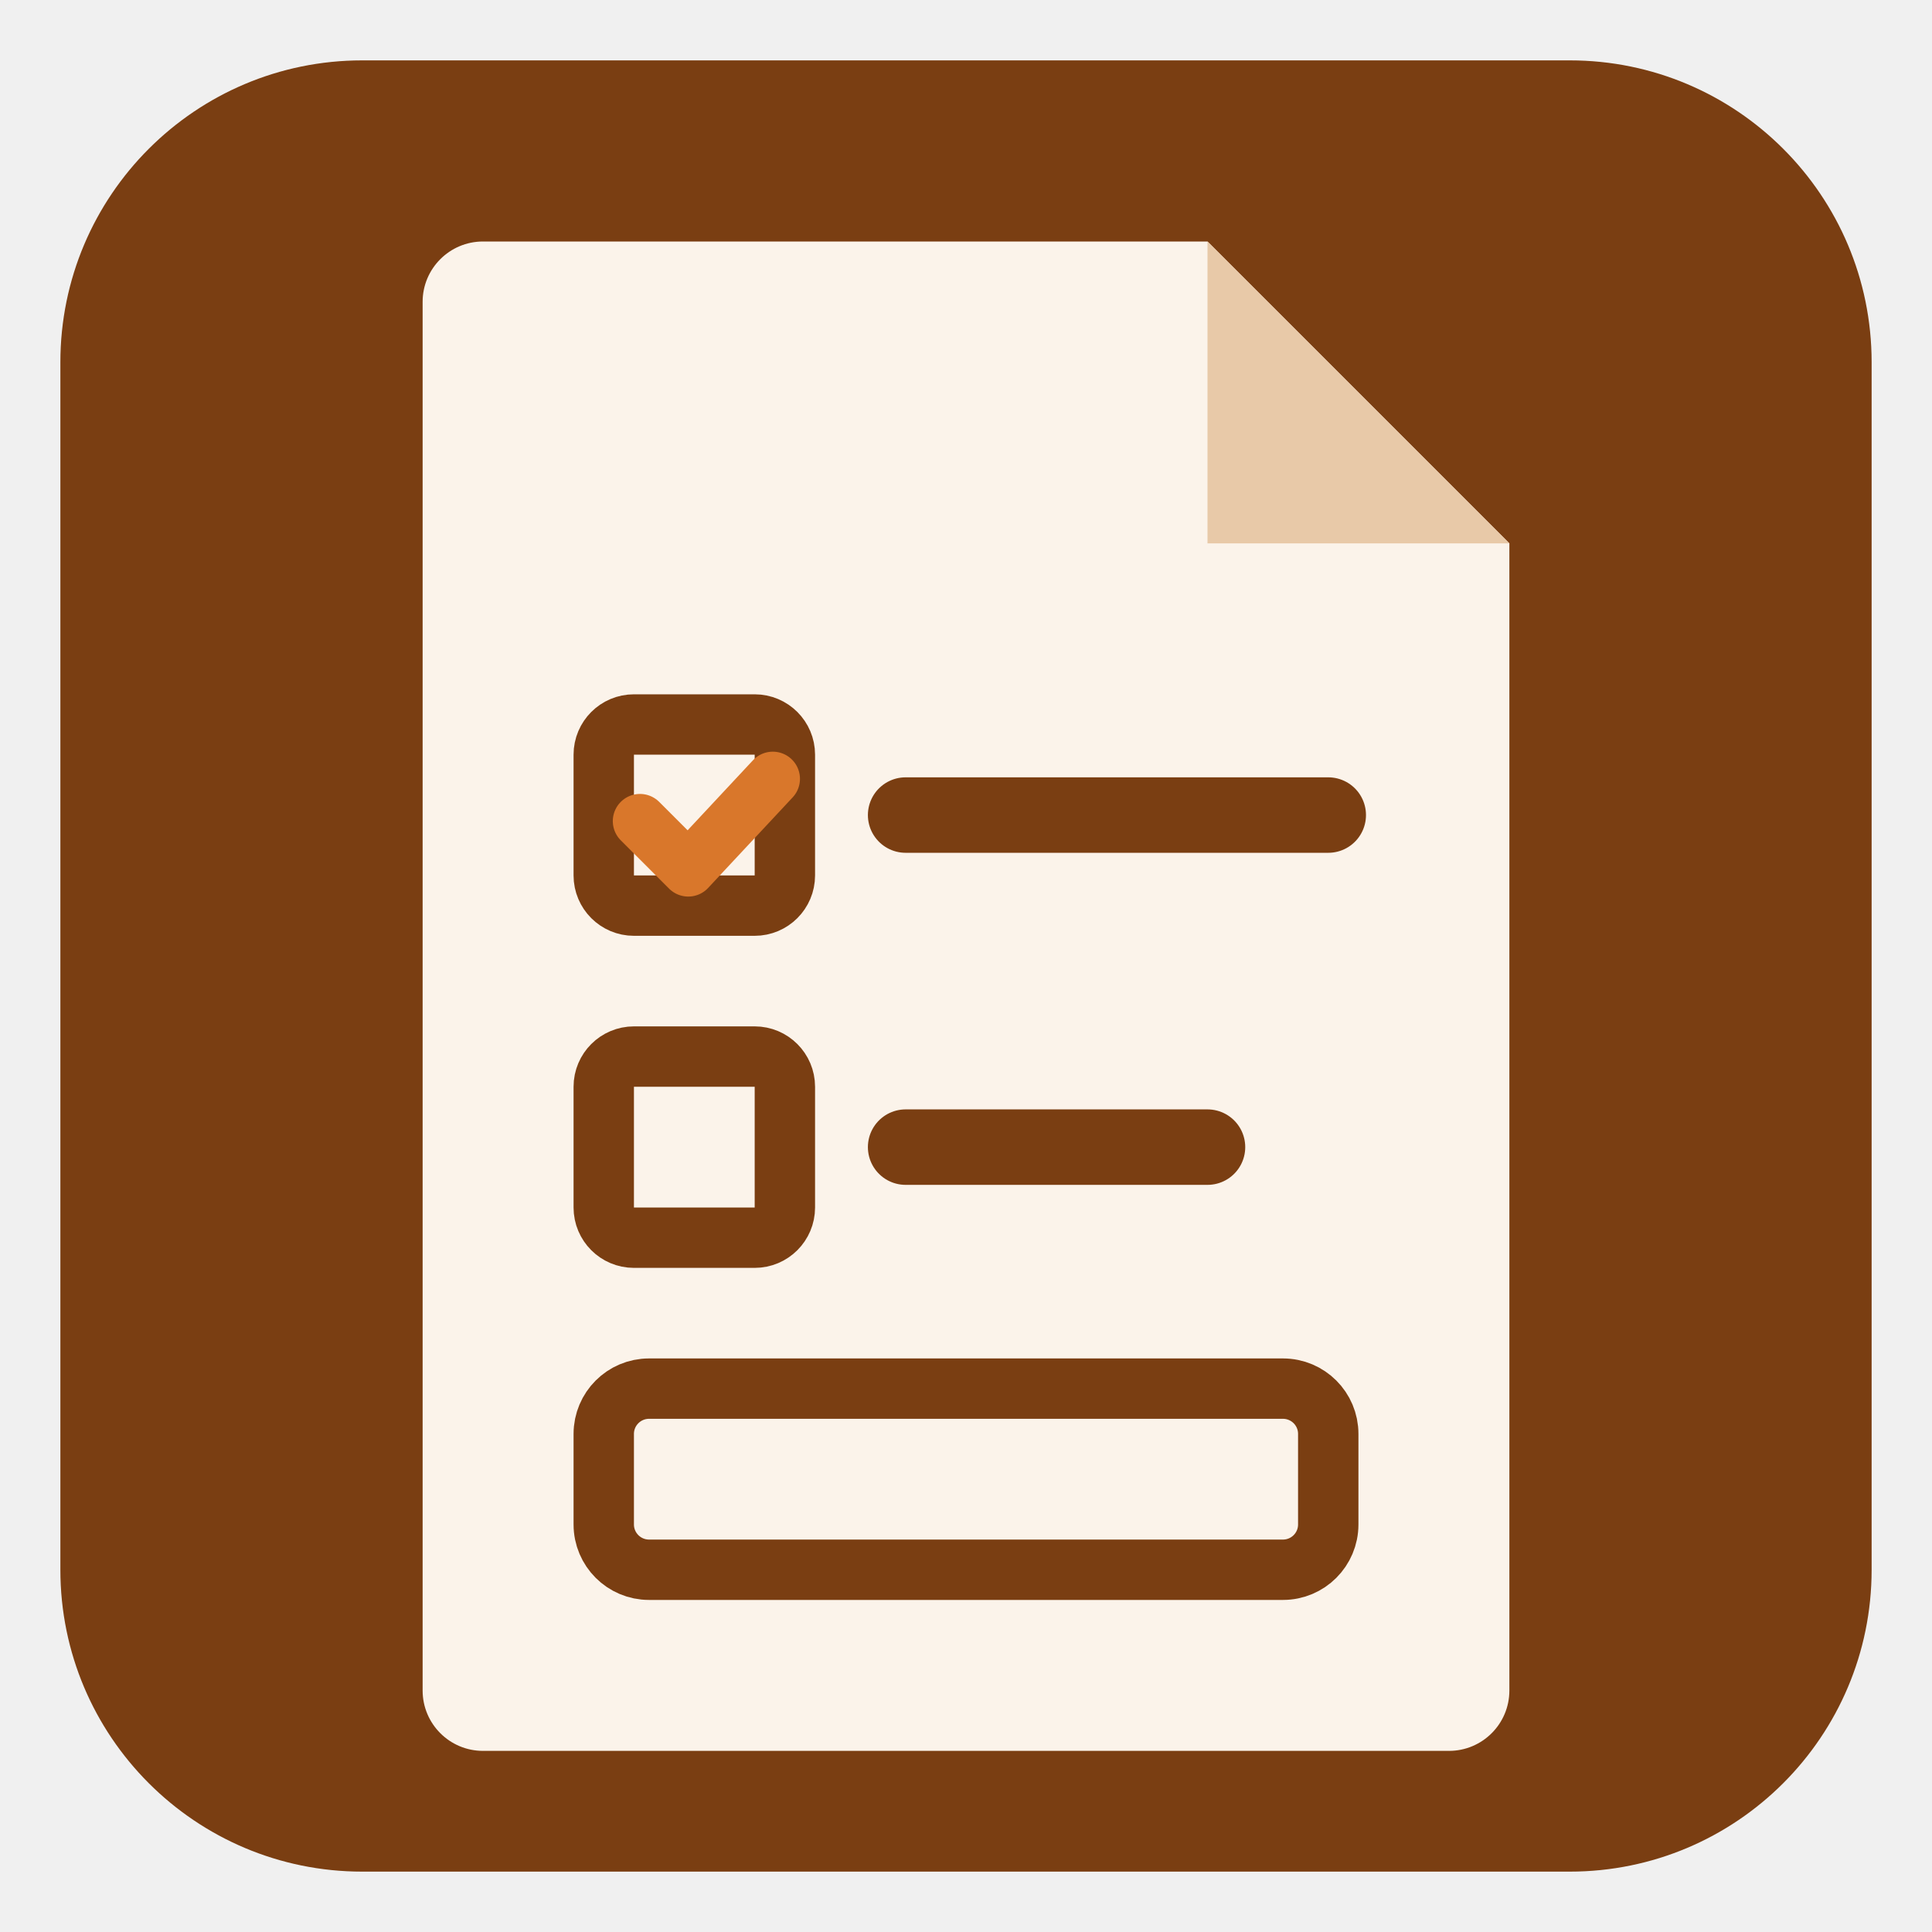
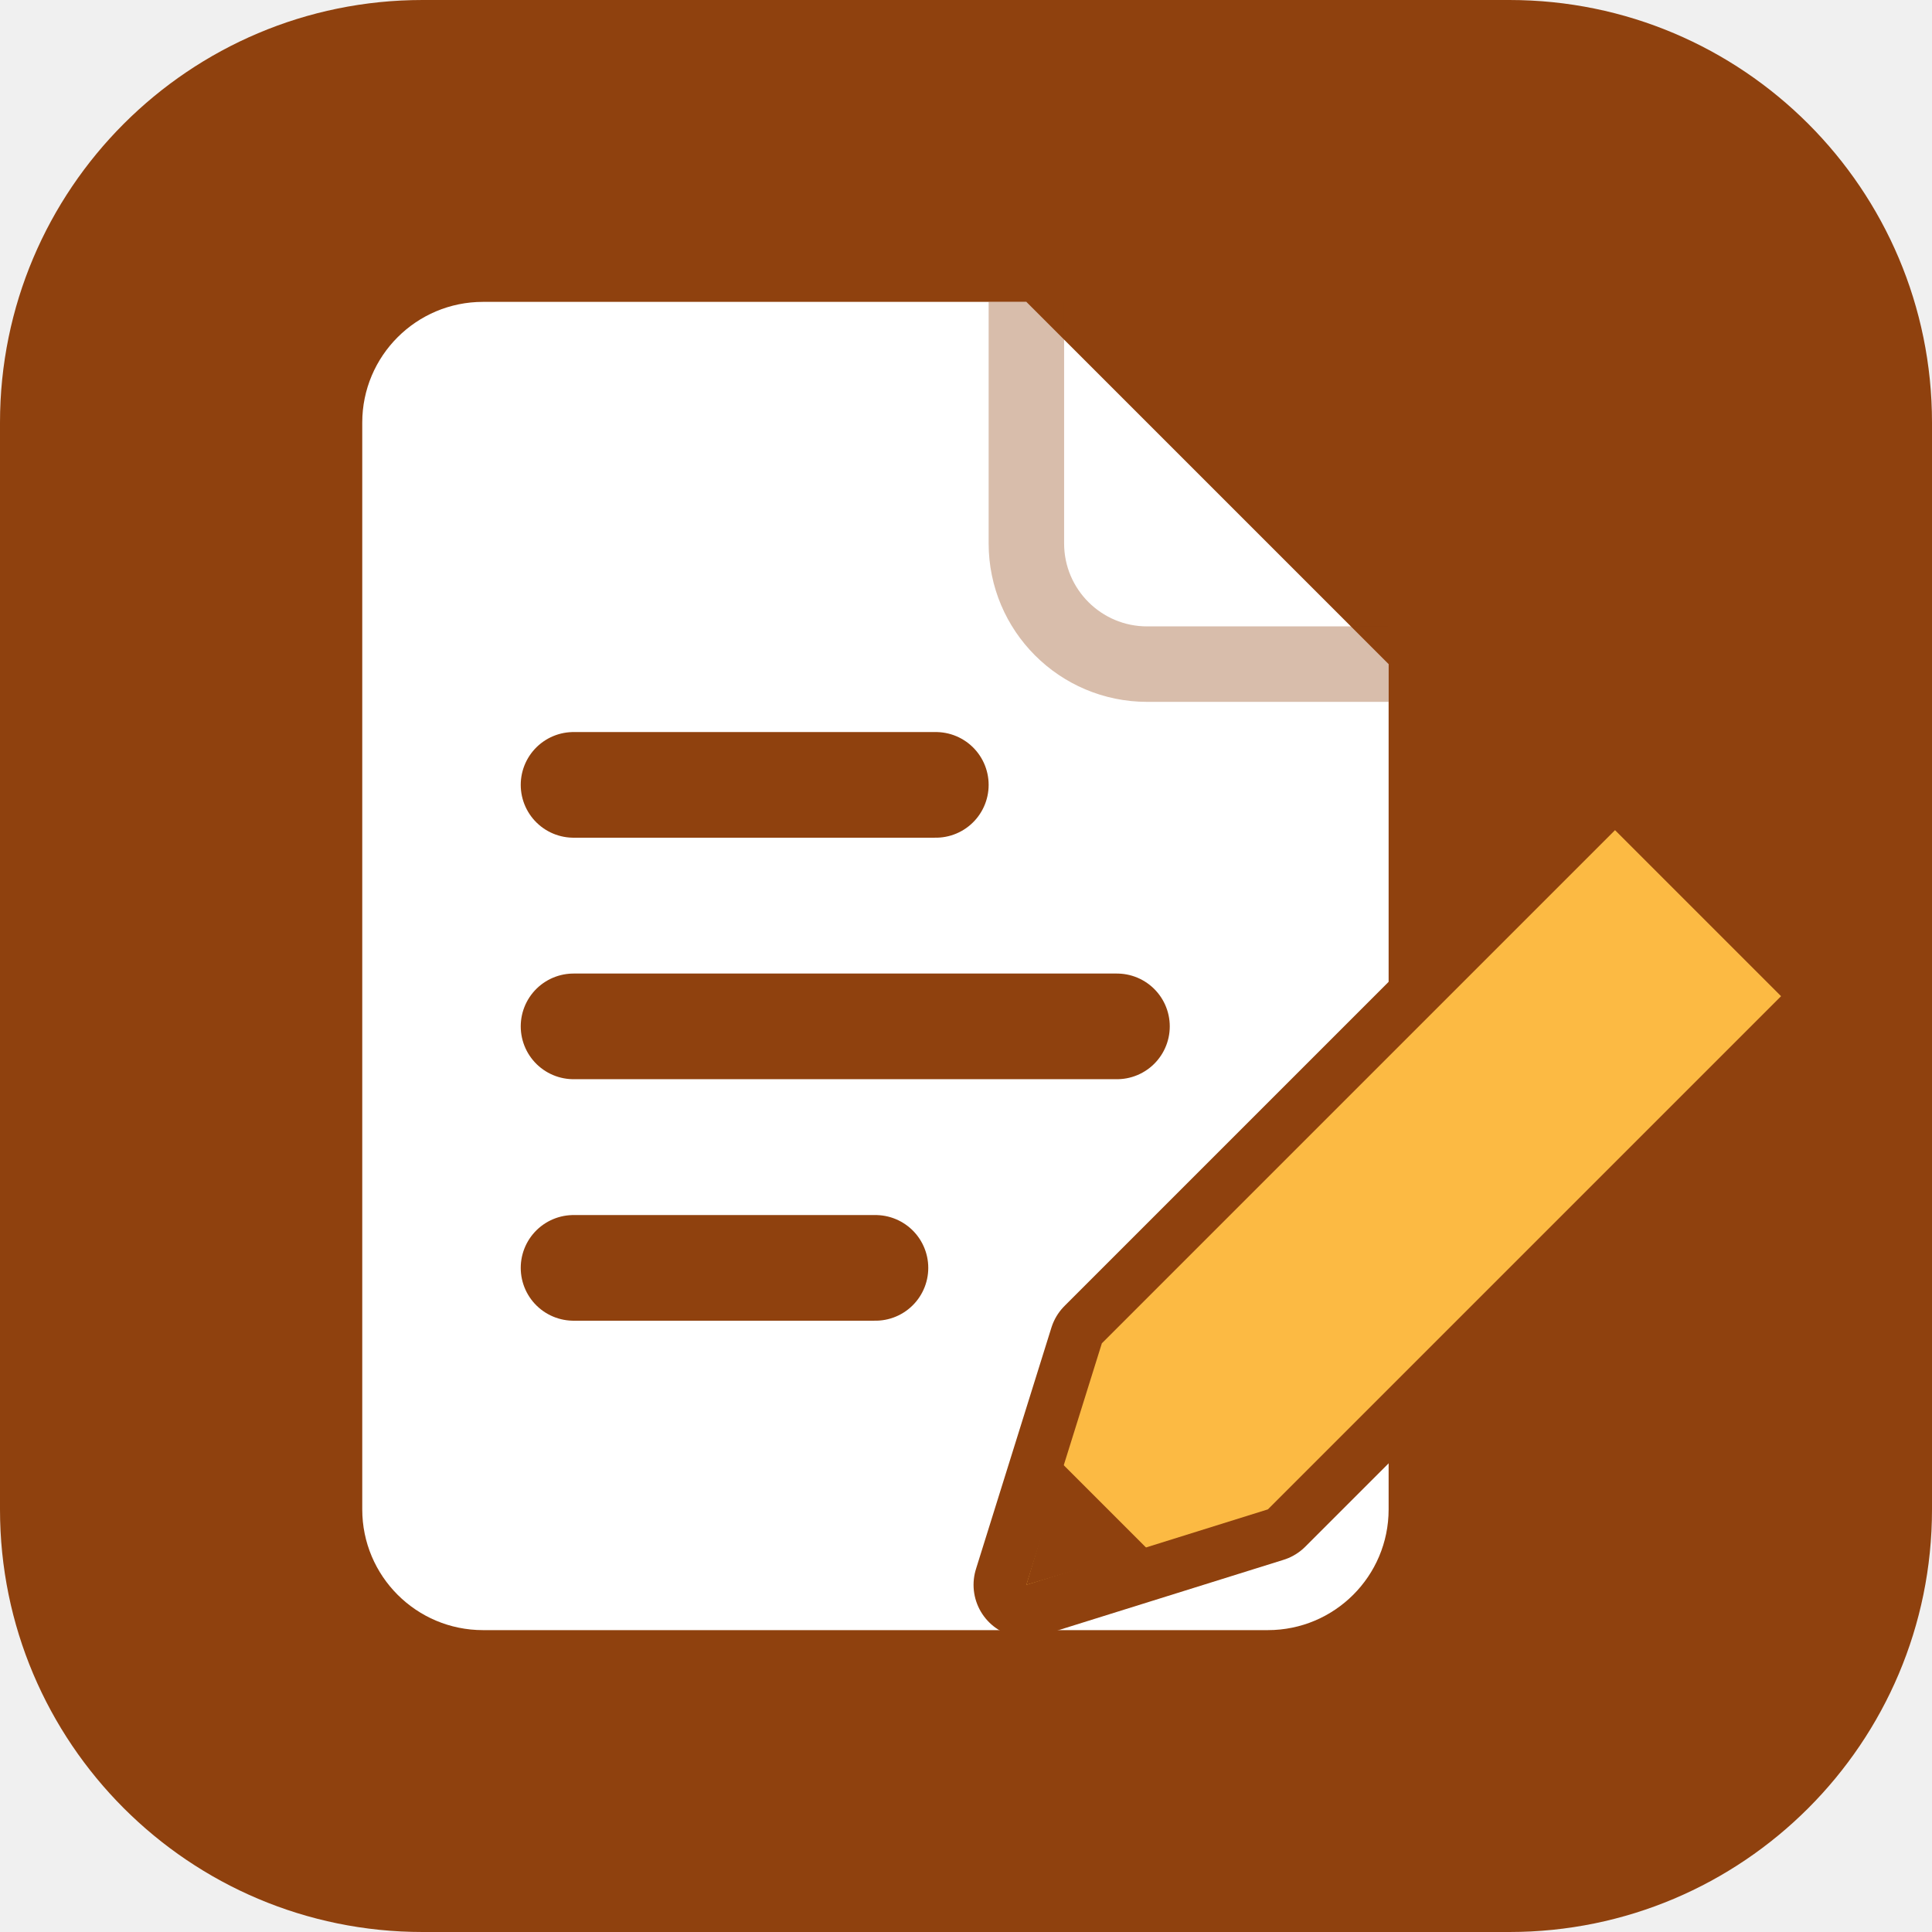
<svg xmlns="http://www.w3.org/2000/svg" viewBox="0 0 64 64">
-   <rect x="2" y="2" width="60" height="60" rx="10" fill="#7a3e12" />
-   <path d="M16 8h24l10 10v38a2 2 0 0 1-2 2H16a2 2 0 0 1-2-2V10a2 2 0 0 1 2-2z" fill="#fbf3ea" />
-   <path d="M40 8v10h10z" fill="#e8c9a8" />
-   <rect x="20" y="24" width="6" height="6" rx="1" fill="none" stroke="#7a3e12" stroke-width="2" />
-   <path d="M21.2 27.2l1.6 1.6 2.8-3" fill="none" stroke="#d9772b" stroke-width="1.8" stroke-linecap="round" stroke-linejoin="round" />
-   <path d="M30 27h14" stroke="#7a3e12" stroke-width="2.5" stroke-linecap="round" />
-   <rect x="20" y="35" width="6" height="6" rx="1" fill="none" stroke="#7a3e12" stroke-width="2" />
-   <path d="M30 38h10" stroke="#7a3e12" stroke-width="2.5" stroke-linecap="round" />
-   <rect x="20" y="46" width="24" height="6" rx="1.5" fill="none" stroke="#7a3e12" stroke-width="2" />
+   <rect width="64" height="64" rx="14" fill="#8f410e" />
+   <path d="M16 10h18l12 12v28a4 4 0 0 1-4 4H16a4 4 0 0 1-4-4V14a4 4 0 0 1 4-4z" fill="#ffffff" />
+   <path d="M34 10v8a4 4 0 0 0 4 4h8" fill="none" stroke="#8f410e" stroke-width="2.5" stroke-linejoin="round" opacity=".35" />
+   <path d="M19 26h12M19 34h18M19 42h10" fill="none" stroke-linecap="round" stroke-linejoin="round" stroke="#8f410e" stroke-width="3.5" />
+   <path d="M53.5 27.5l-17 17-2.5 8 8-2.5 17-17z" fill="#fcba43" stroke="#8f410e" stroke-width="3.5" stroke-linejoin="round" paint-order="stroke" />
+   <path d="M34 52.5l1.2-4 2.8 2.8z" fill="#8f410e" />
</svg>
